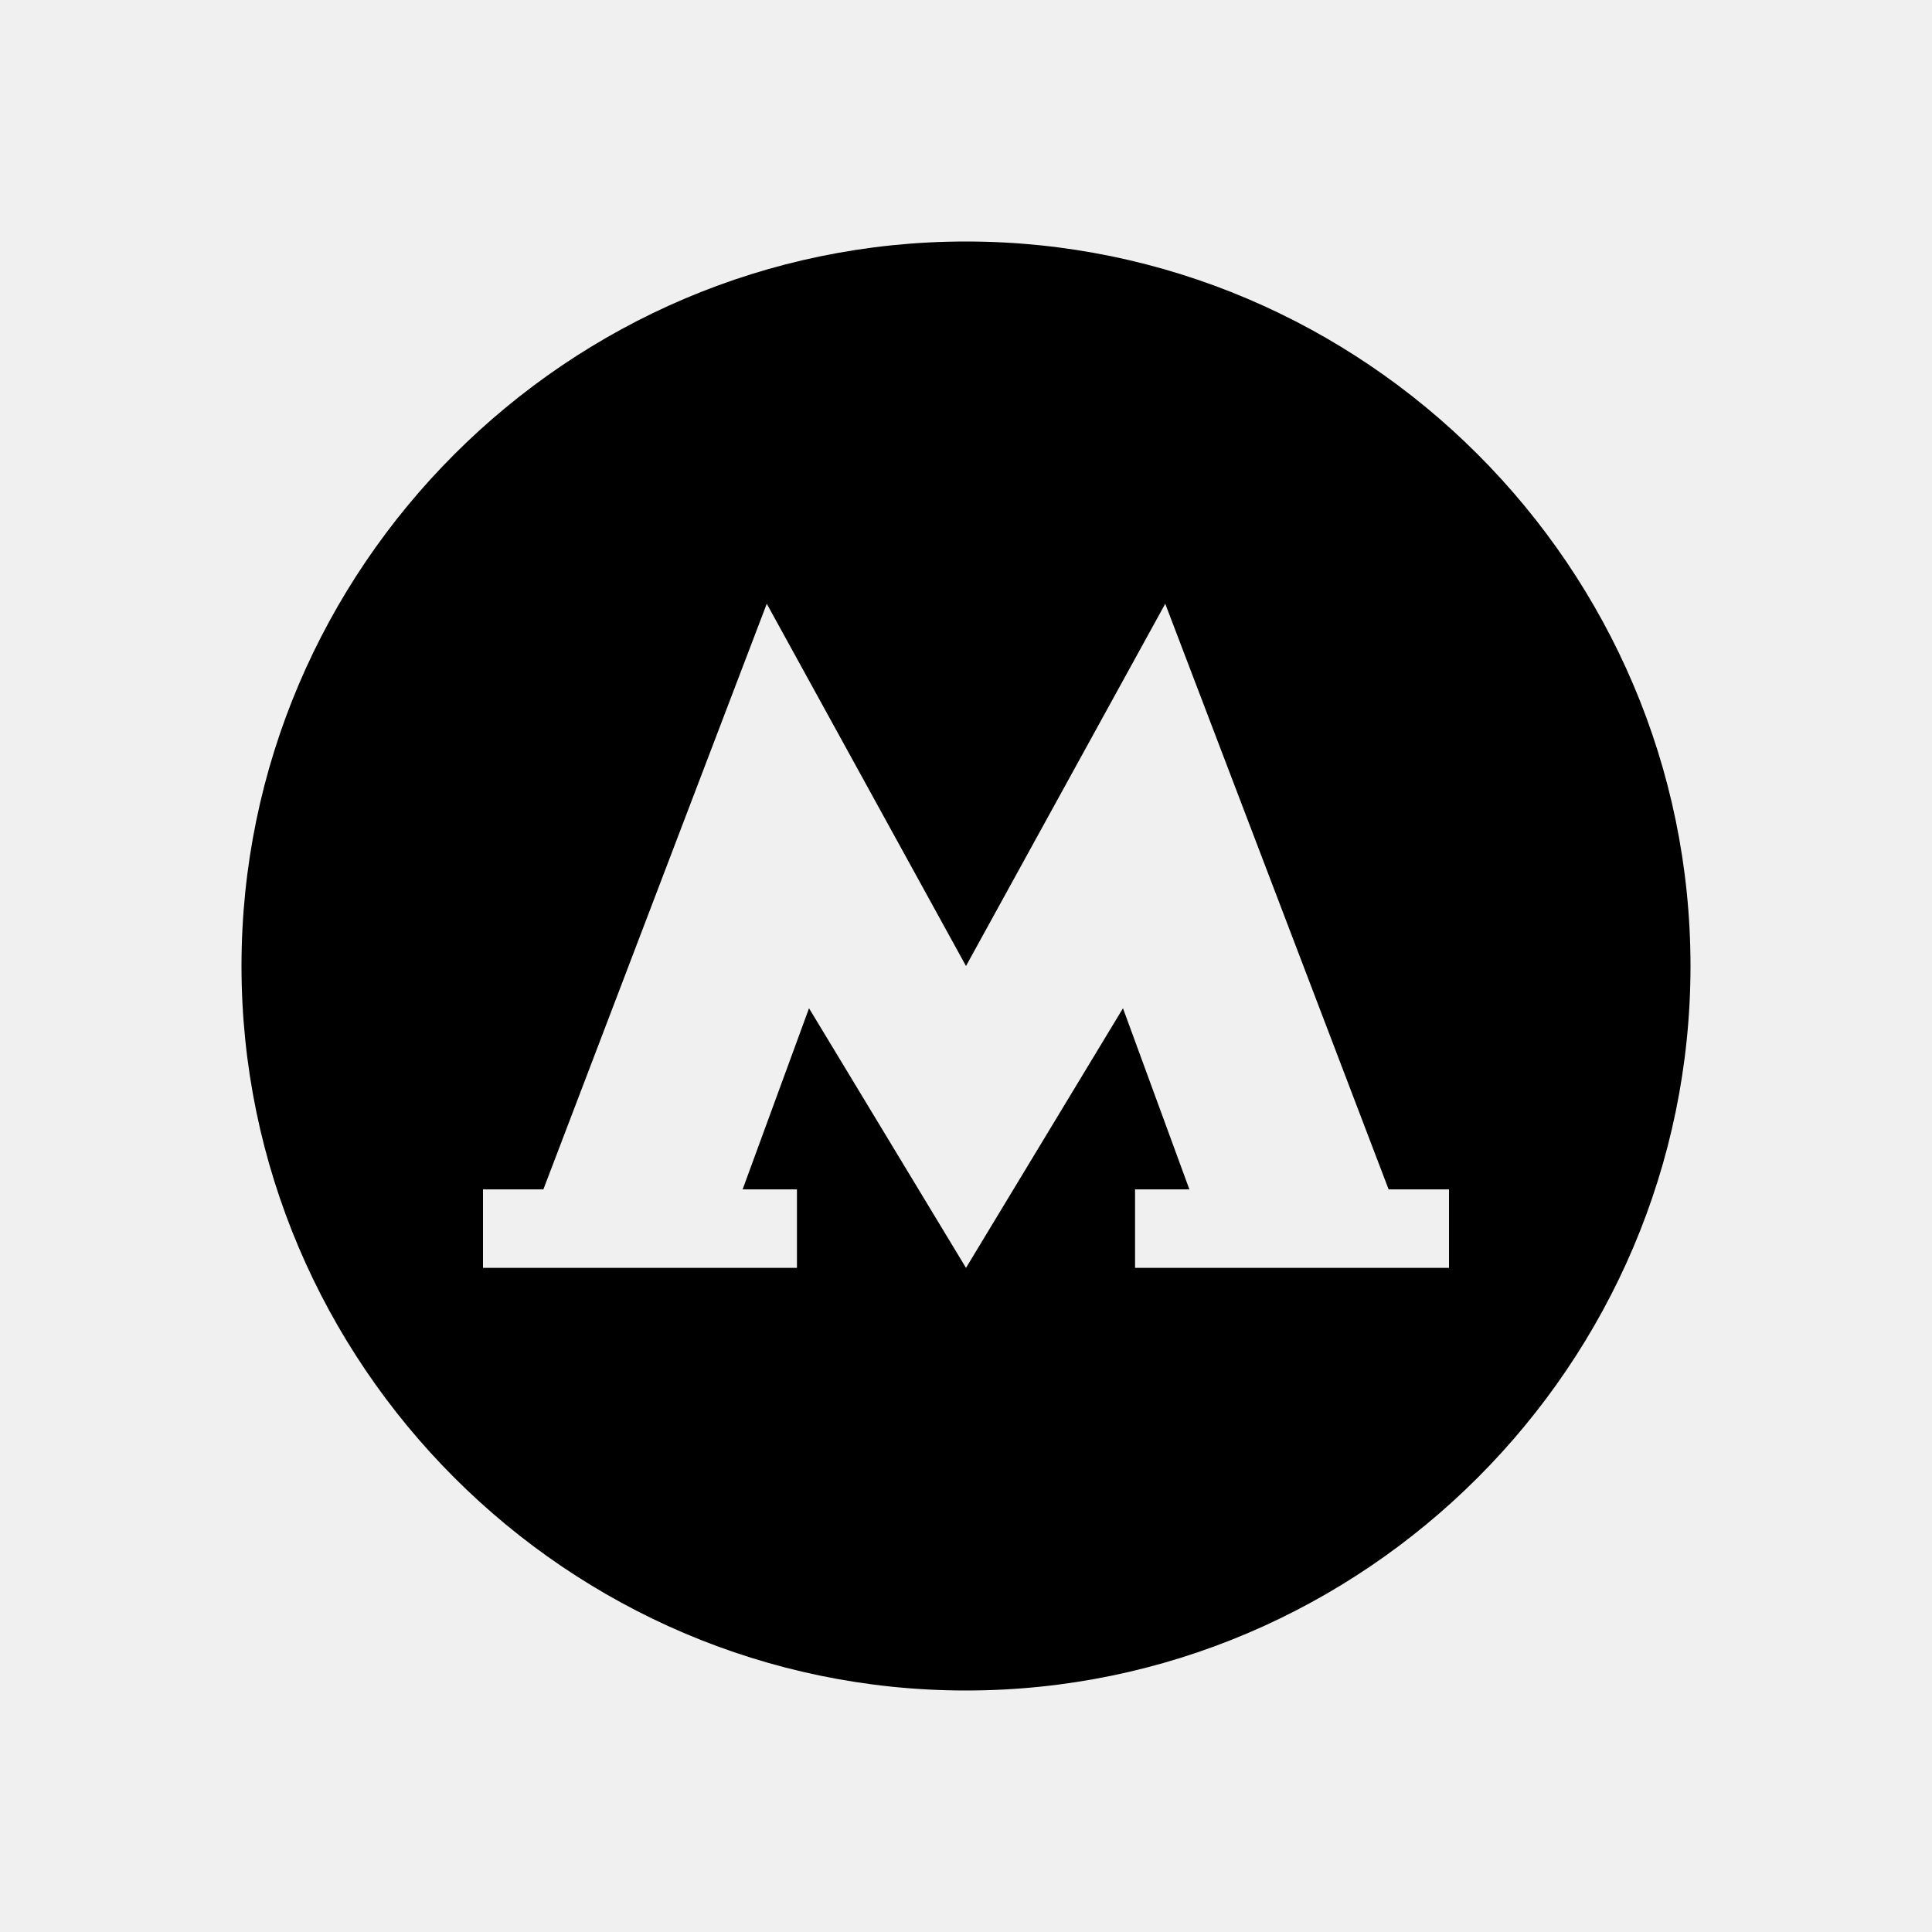
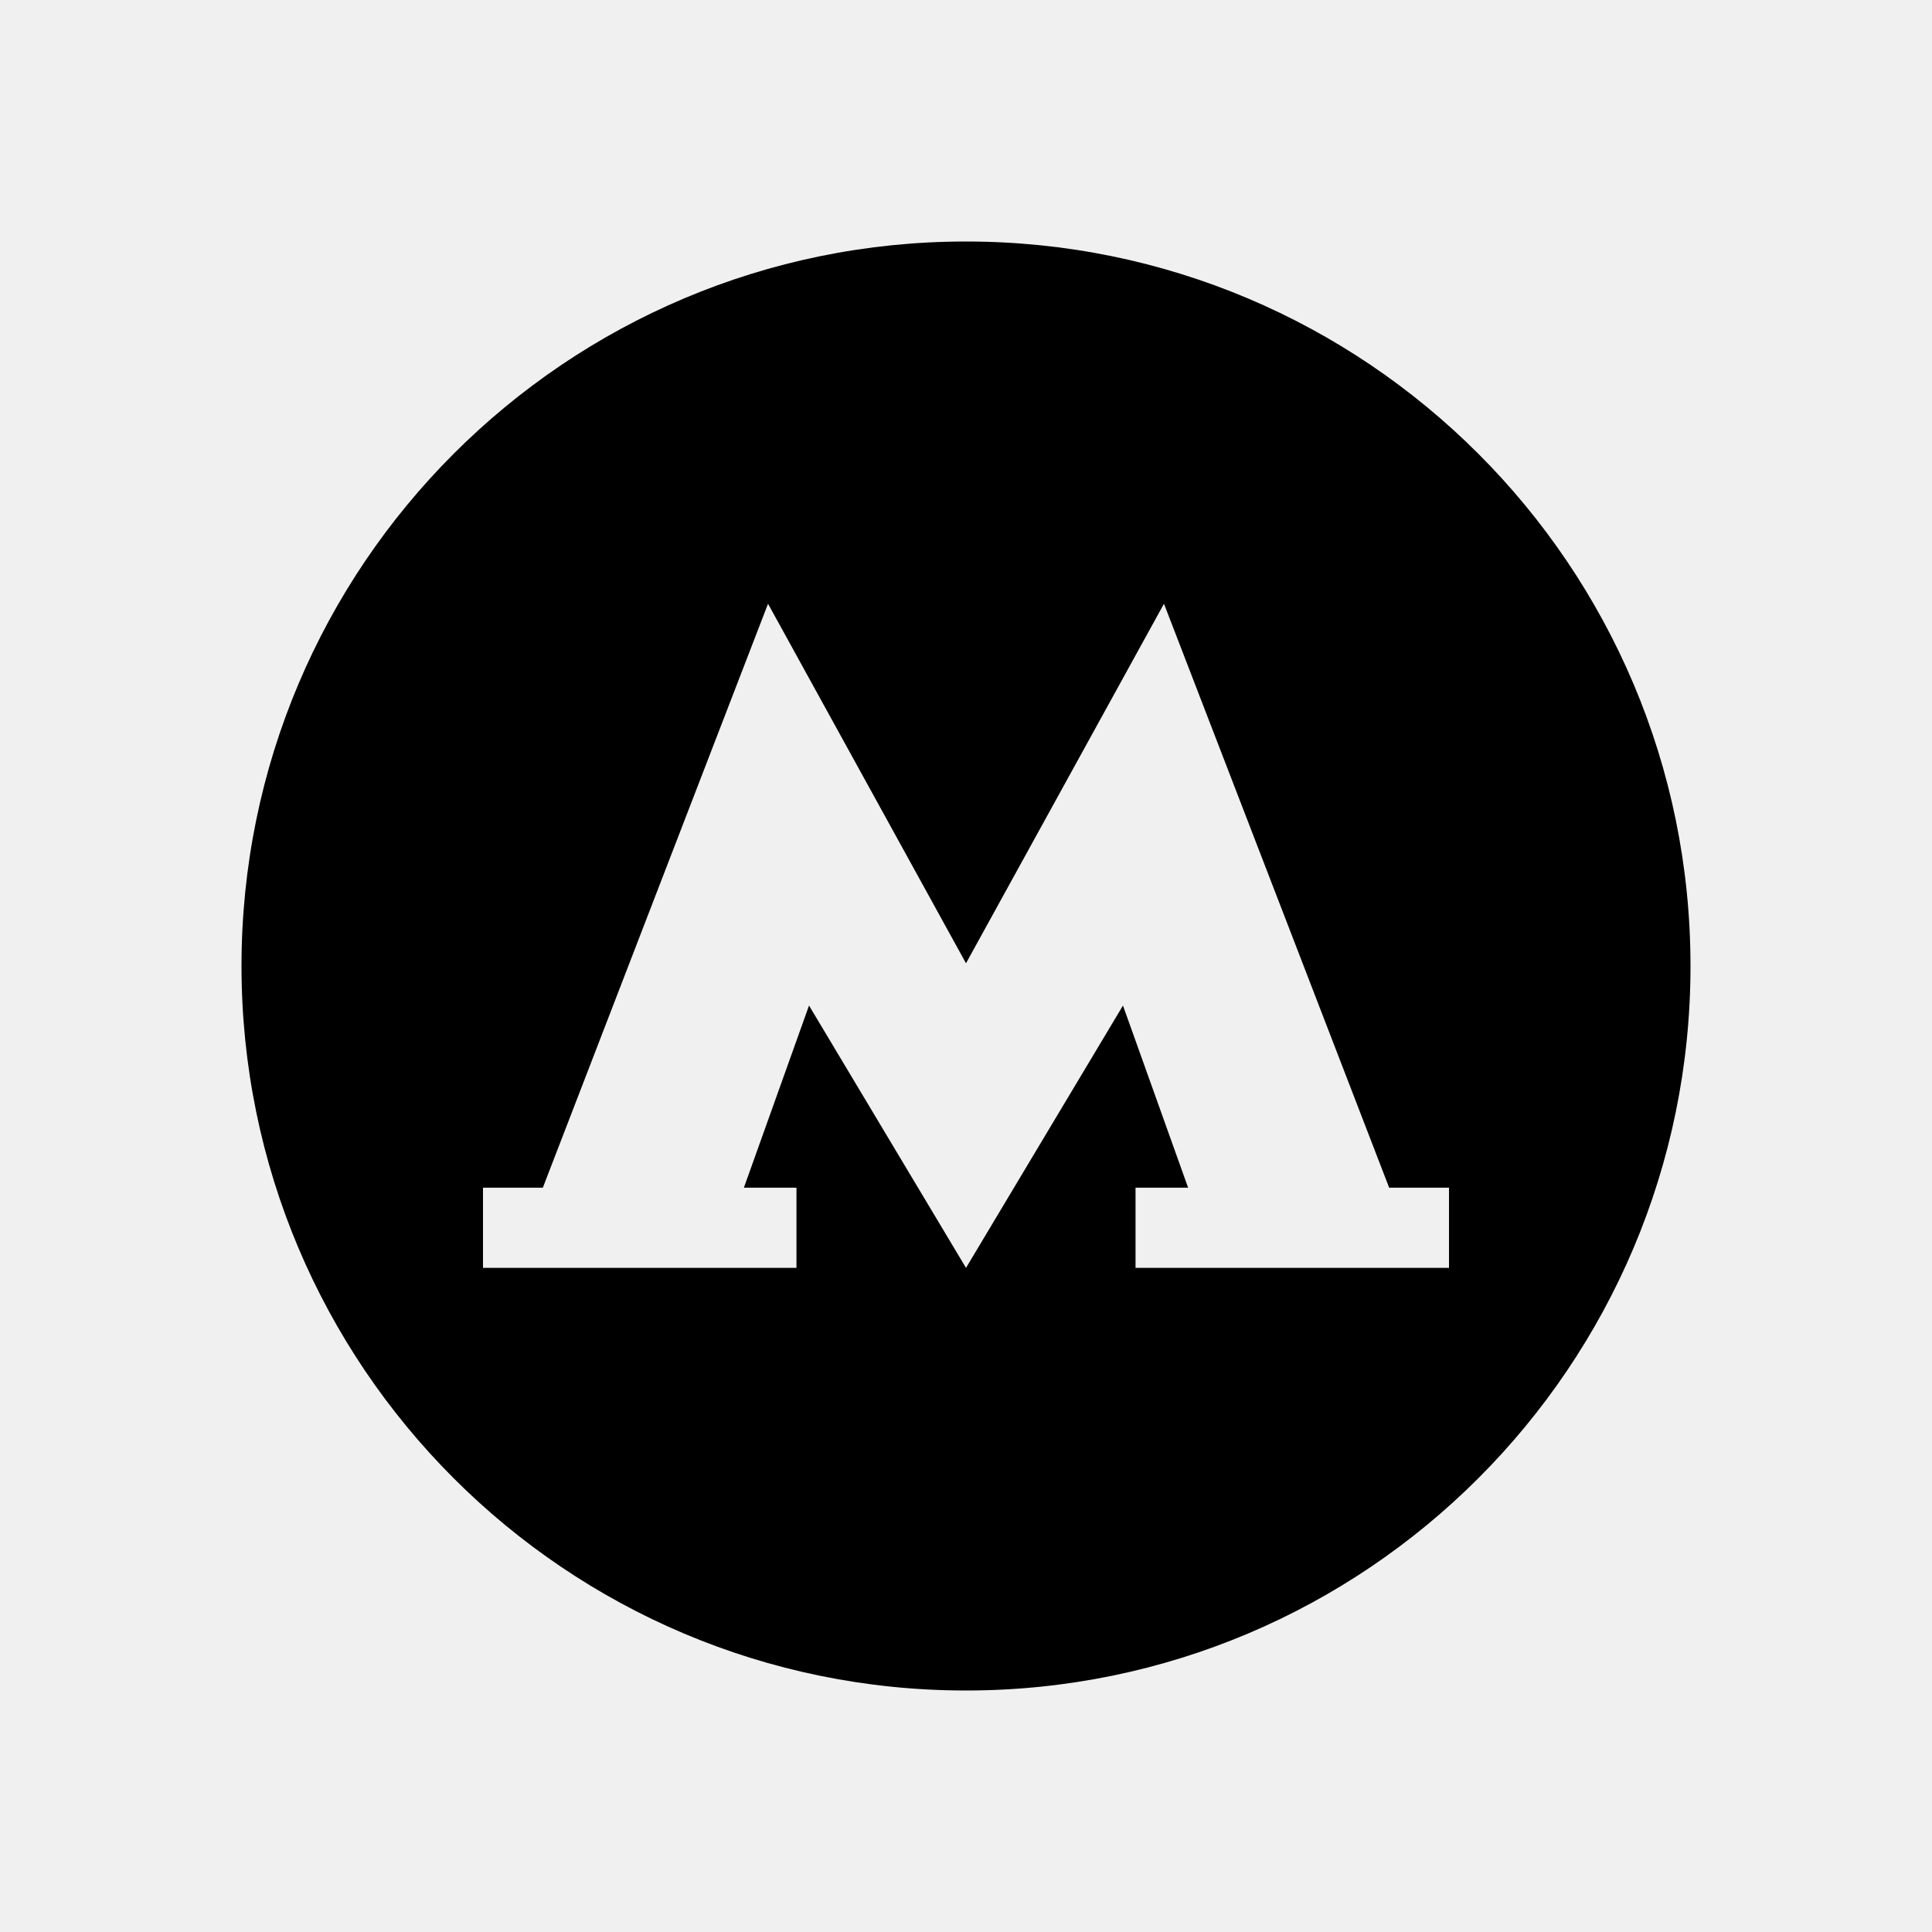
- <svg xmlns="http://www.w3.org/2000/svg" version="1.1" id="Layer_1" x="0px" y="0px" viewBox="0 0 32 32" style="enable-background:new 0 0 32 32;" xml:space="preserve">
-   <style type="text/css">
- 	.st0{filter:url(#Adobe_OpacityMaskFilter);}
- 	.st1{fill-rule:evenodd;clip-rule:evenodd;fill:#FFFFFF;}
- 	.st2{mask:url(#mask-2_1_);}
- 	.st3{fill-rule:evenodd;clip-rule:evenodd;}
- </style>
+ <svg xmlns="http://www.w3.org/2000/svg" xmlns:xlink="http://www.w3.org/1999/xlink" viewBox="0 0 32 32" version="1.1">
  <defs>
-     <filter id="Adobe_OpacityMaskFilter" filterUnits="userSpaceOnUse" x="0" y="0" width="32" height="32">
-       <feColorMatrix type="matrix" values="1 0 0 0 0  0 1 0 0 0  0 0 1 0 0  0 0 0 1 0" />
-     </filter>
+     <path d="M16,28 C9.373,28 4,22.627 4,16 C4,9.373 9.373,4 16,4 C22.627,4 28,9.373 28,16 C28,22.627 22.627,28 16,28 Z M18.6,16.655 L19.679,19.672 L18.808,19.672 L18.808,21 L24,21 L24,19.672 L23.009,19.672 L19.279,10 L16,15.955 L12.721,10 L8.991,19.672 L8,19.672 L8,21 L13.192,21 L13.192,19.672 L12.321,19.672 L13.4,16.655 L16,21 L18.6,16.655 Z" id="path-1" />
  </defs>
-   <mask maskUnits="userSpaceOnUse" x="0" y="0" width="32" height="32" id="mask-2_1_">
-     <g class="st0">
-       <path id="path-1_1_" class="st1" d="M16,28C9.4,28,4,22.6,4,16S9.4,4,16,4s12,5.4,12,12S22.6,28,16,28z M18.6,16.7l1.1,3h-0.9V21    H24v-1.3h-1L19.3,10L16,16l-3.3-6L9,19.7H8V21h5.2v-1.3h-0.9l1.1-3L16,21L18.6,16.7z" />
+   <g id="Source/System-Icons/24/Metro_24" stroke="none" stroke-width="1" fill="none" fill-rule="evenodd">
+     <mask id="mask-2" fill="white">
+       <use xlink:href="#path-1" />
+     </mask>
+     <g id="Combined-Shape" />
+     <g id="Colors/Basic/Fresh-Asphalt" mask="url(#mask-2)" fill="#000000">
+       <rect id="Rectangle" x="0" y="0" width="32" height="32" />
    </g>
-   </mask>
-   <g class="st2">
-     <rect id="Rectangle" y="0" class="st3" width="32" height="32" />
  </g>
</svg>
